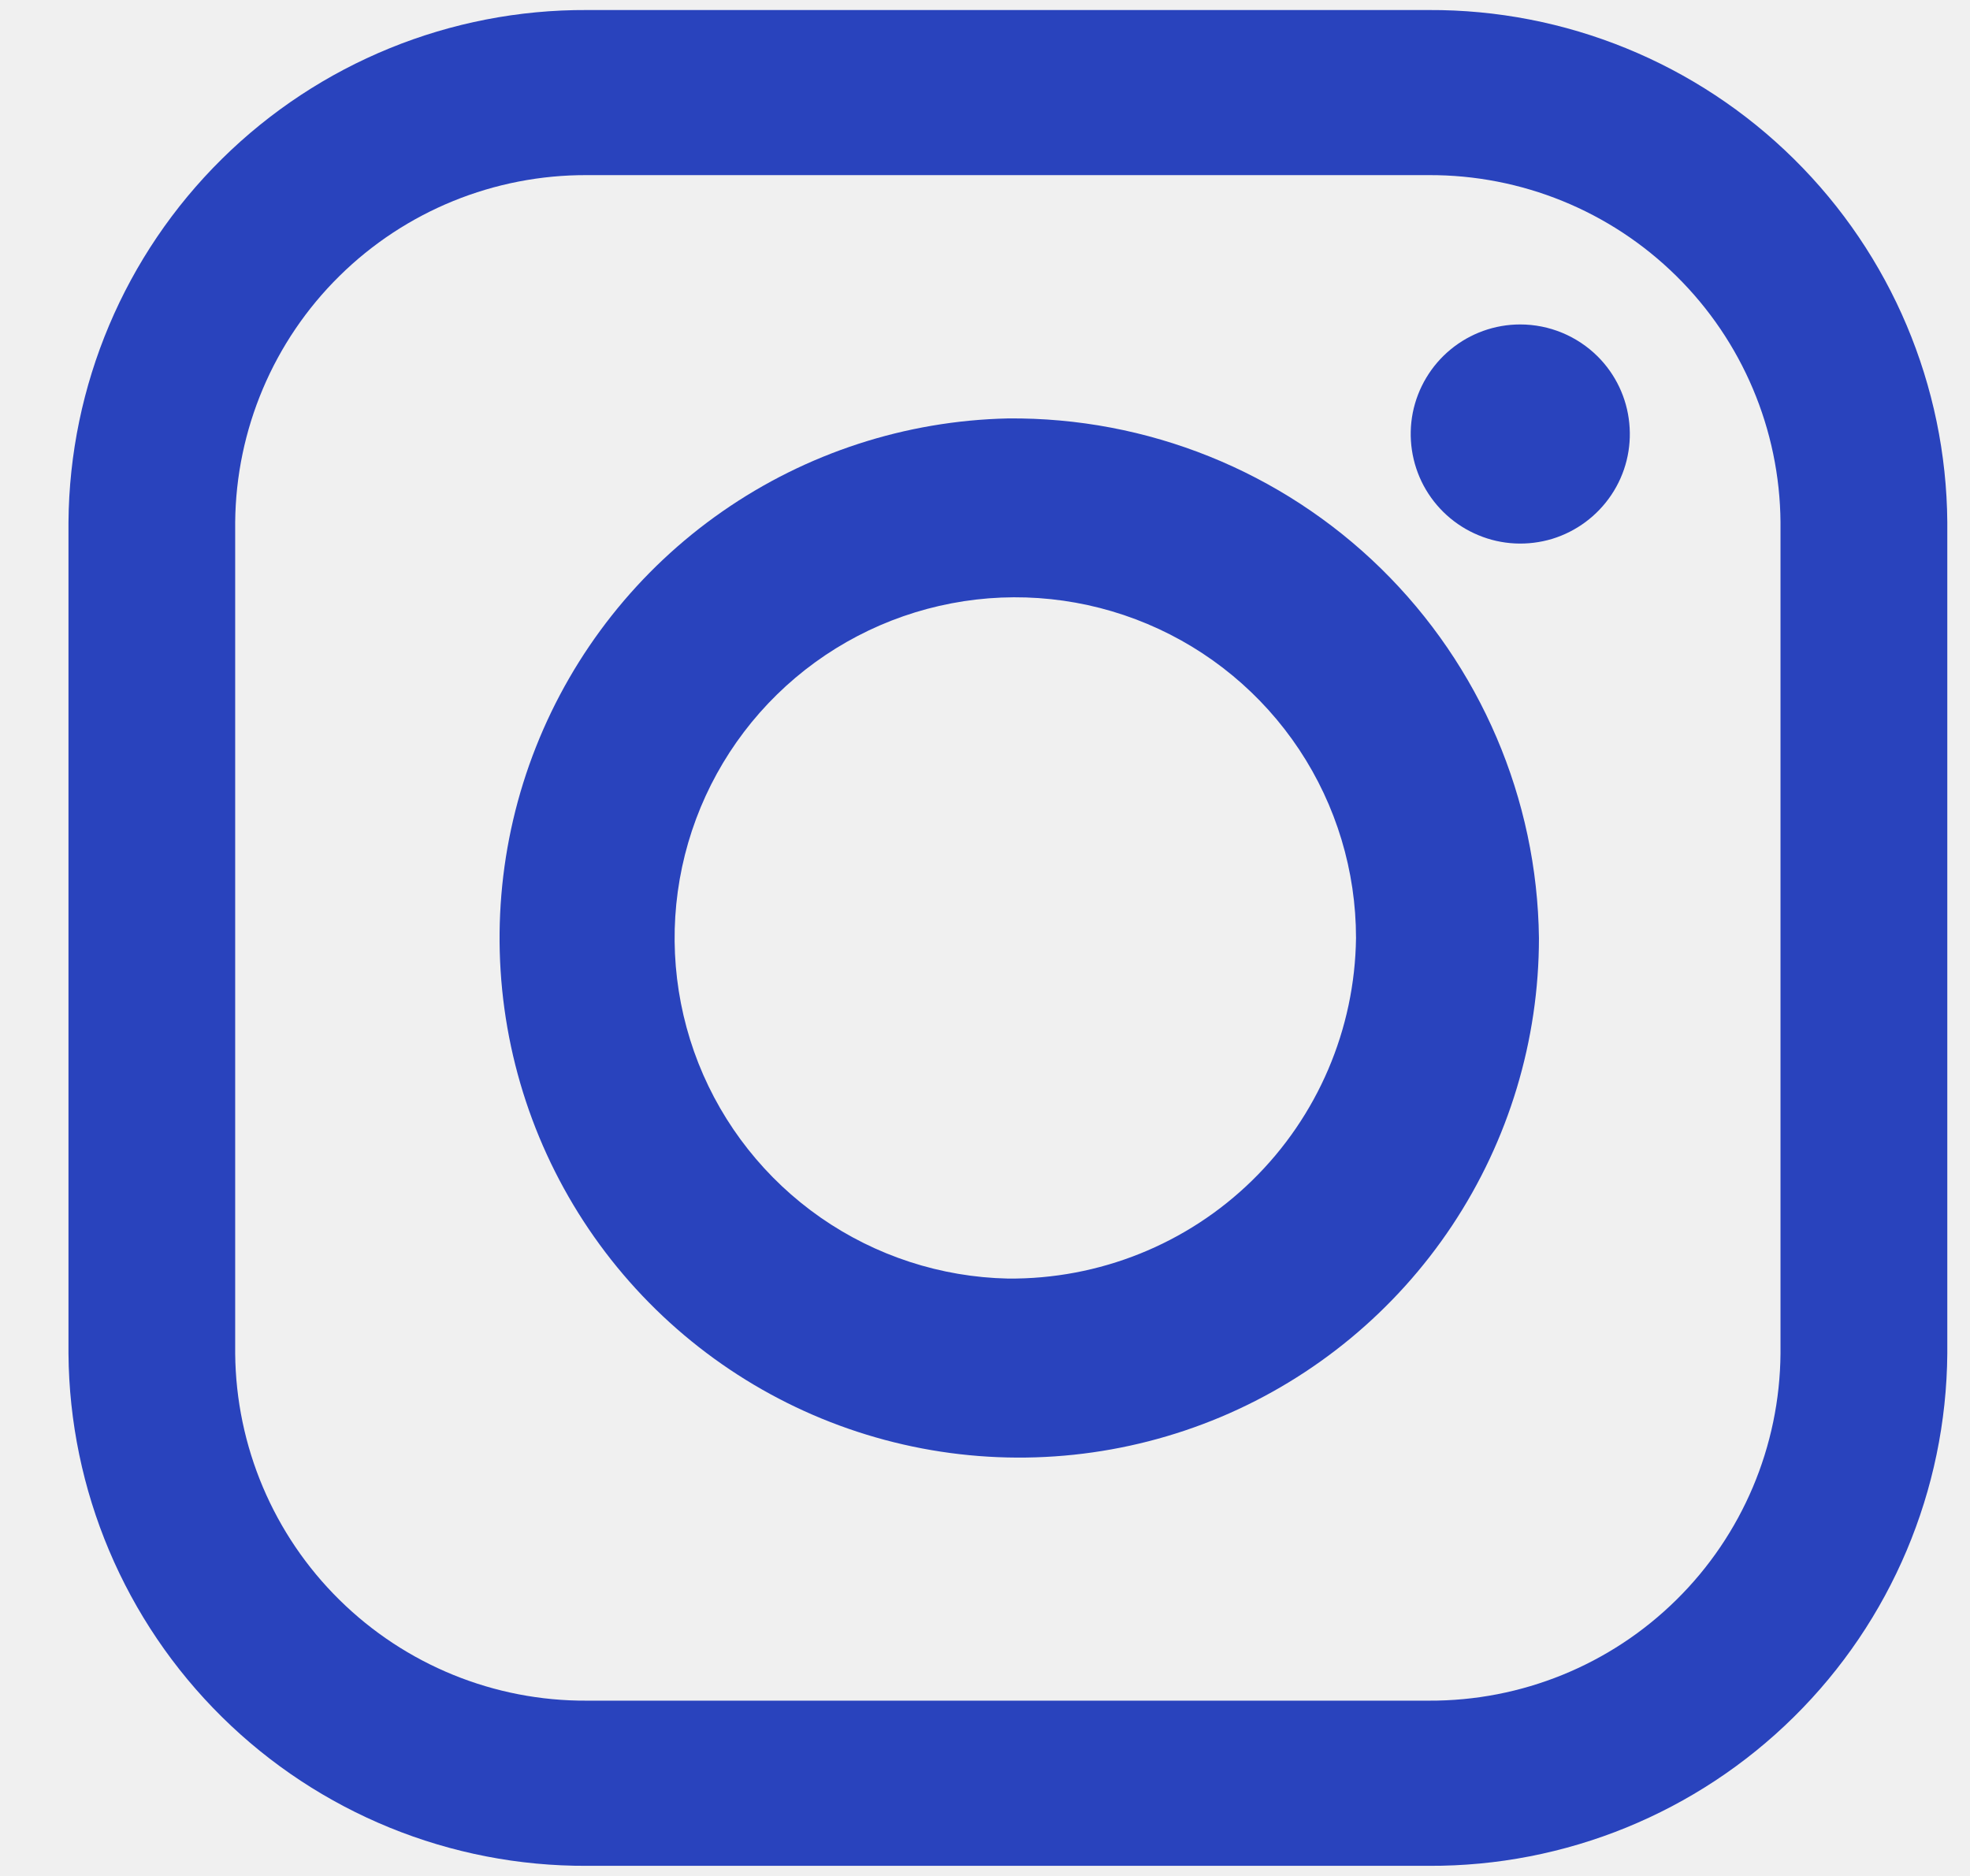
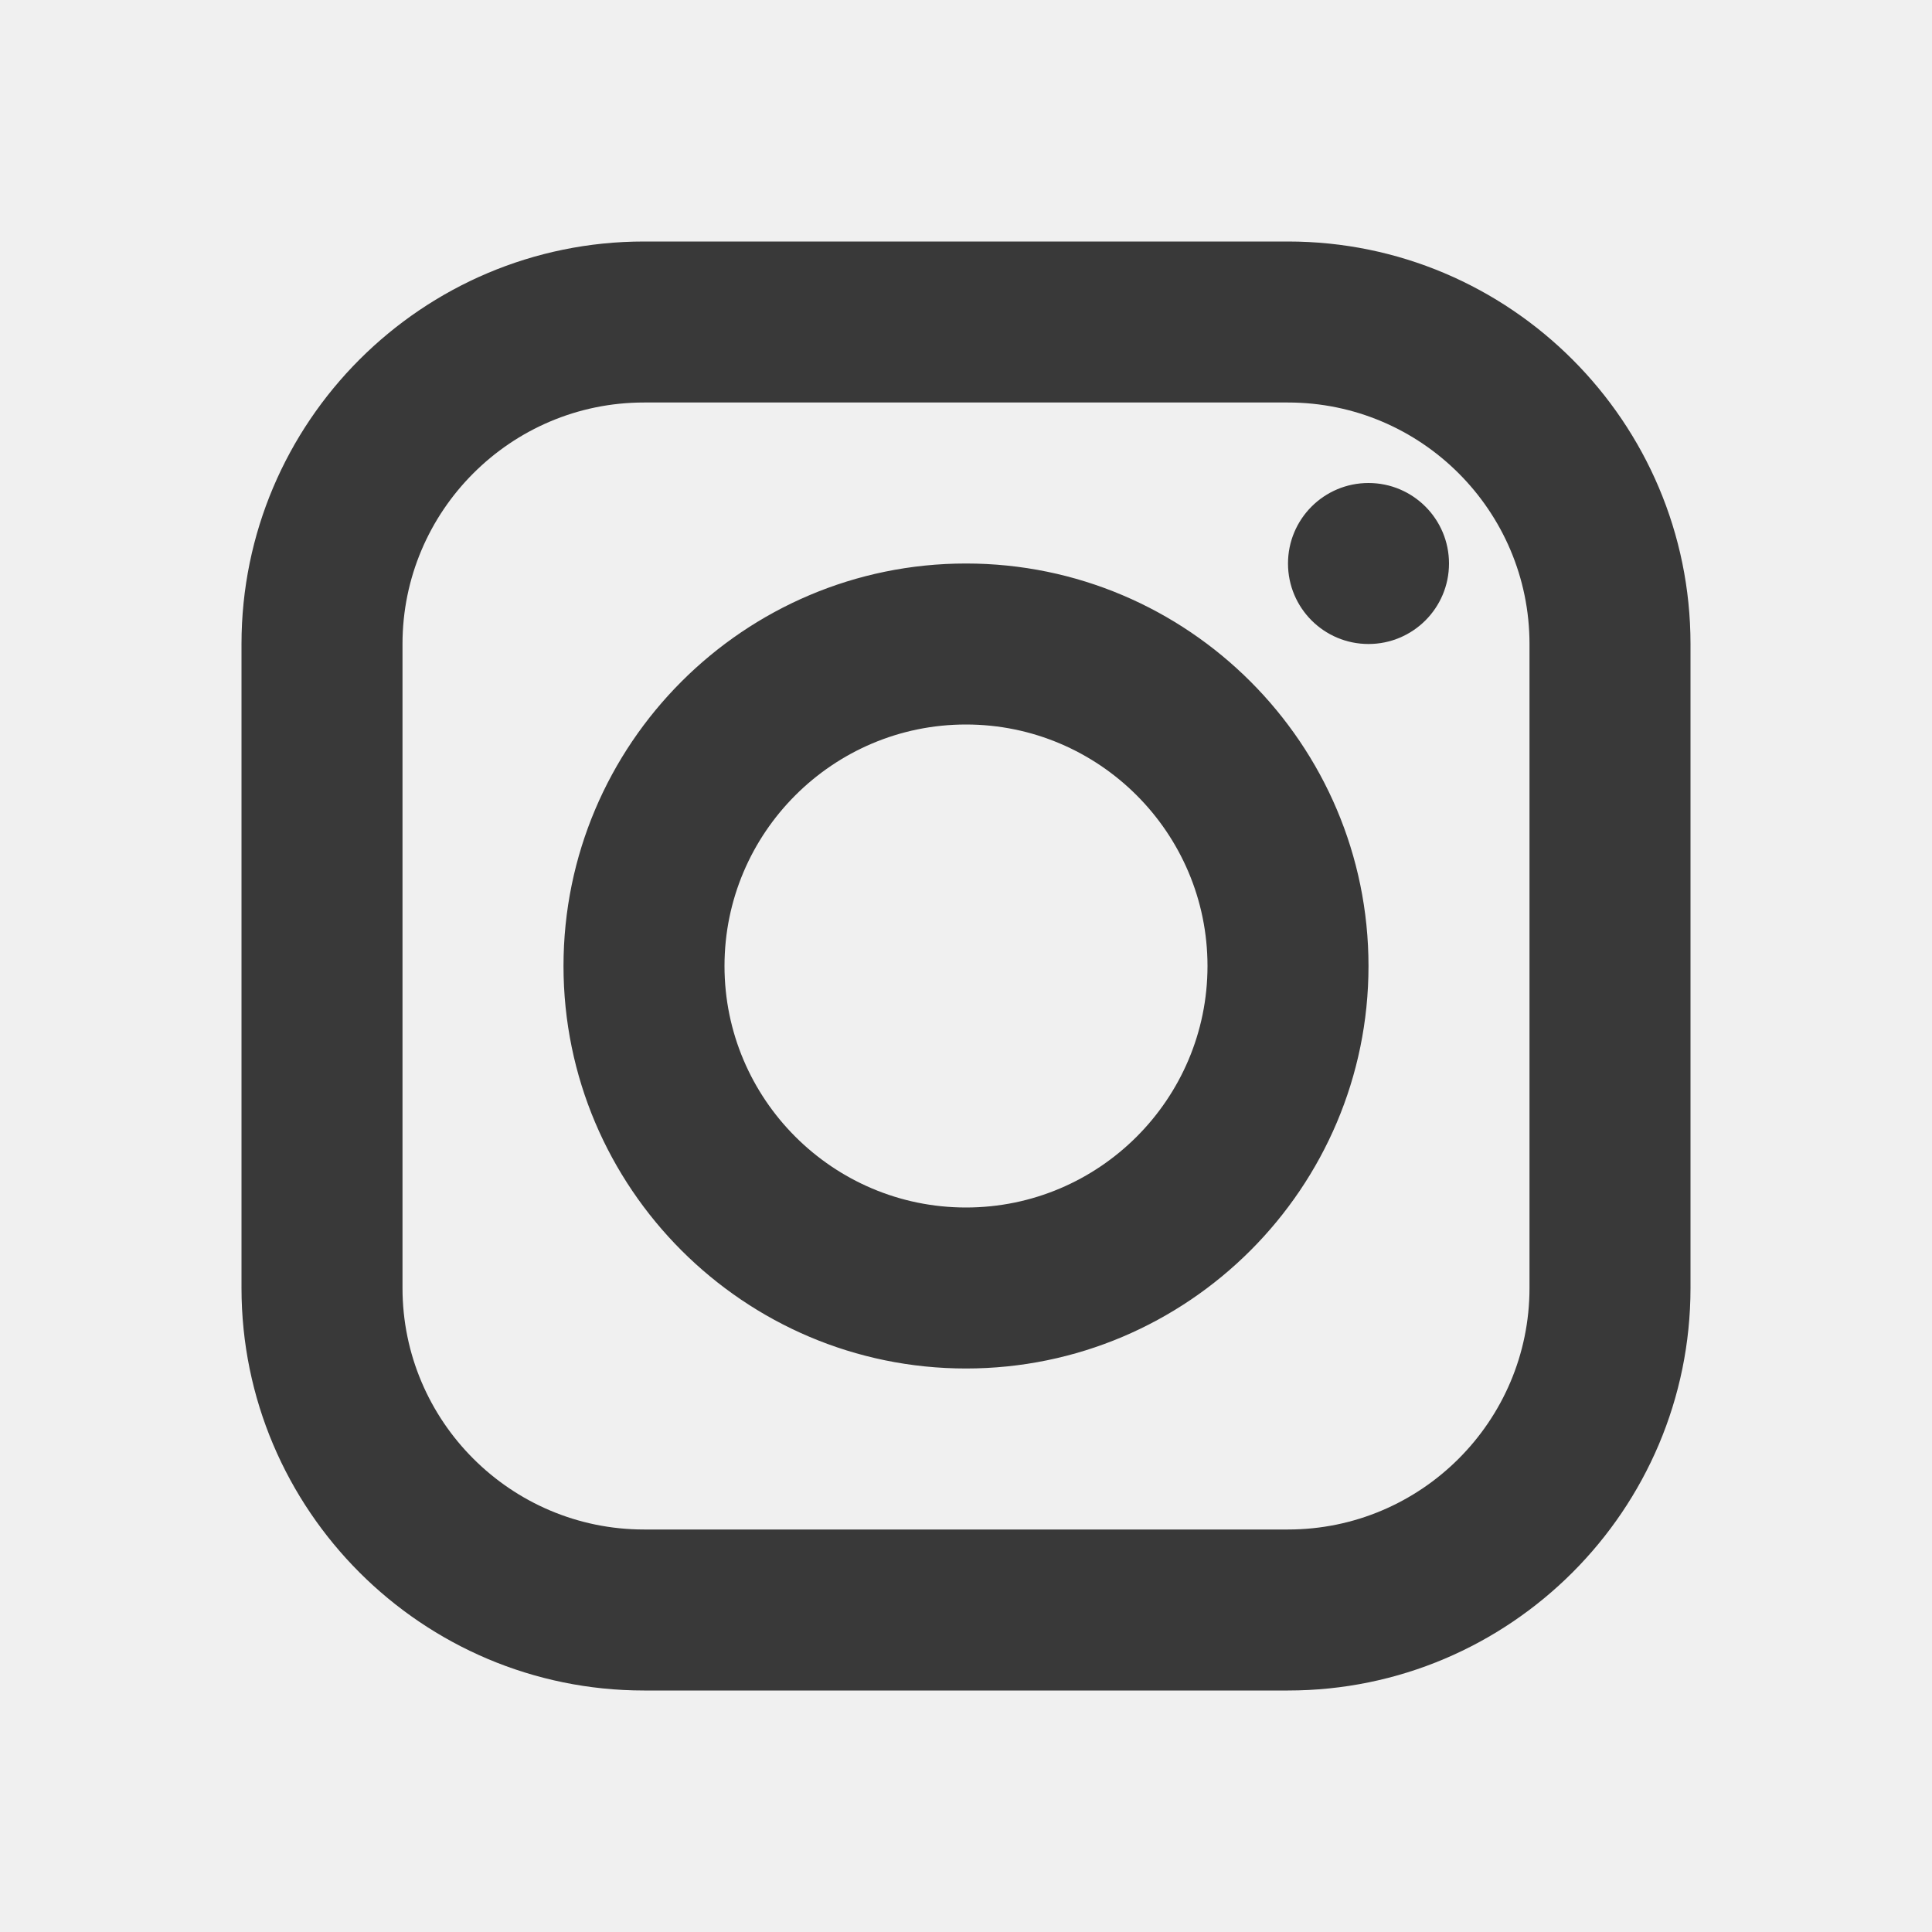
- <svg xmlns="http://www.w3.org/2000/svg" width="21" height="20" viewBox="0 0 21 20" fill="none">
-   <g clip-path="url(#clip0_7990_4691)">
-     <path d="M15.23 0.107H6.257C4.801 0.1 3.401 0.671 2.365 1.695C1.329 2.718 0.741 4.111 0.73 5.567L0.73 14.431C0.741 15.888 1.329 17.281 2.365 18.304C3.401 19.328 4.801 19.899 6.257 19.892H15.23C16.687 19.899 18.087 19.328 19.123 18.304C20.159 17.281 20.747 15.888 20.758 14.431V5.567C20.747 4.111 20.159 2.718 19.123 1.695C18.087 0.671 16.687 0.1 15.23 0.107ZM18.98 14.431C18.972 15.419 18.573 16.363 17.87 17.056C17.167 17.75 16.218 18.136 15.23 18.131H6.257C5.27 18.137 4.321 17.75 3.618 17.056C2.915 16.363 2.516 15.419 2.507 14.431V5.567C2.516 4.58 2.915 3.636 3.618 2.943C4.321 2.249 5.27 1.863 6.257 1.867H15.23C16.218 1.863 17.167 2.249 17.87 2.943C18.573 3.636 18.972 4.58 18.98 5.567V14.431Z" fill="#2943BD" />
-     <path d="M10.744 4.461C9.654 4.485 8.595 4.83 7.7 5.453C6.805 6.076 6.114 6.95 5.713 7.964C5.312 8.978 5.22 10.088 5.447 11.155C5.674 12.221 6.211 13.197 6.991 13.96C7.77 14.722 8.757 15.238 9.829 15.442C10.9 15.646 12.008 15.529 13.013 15.107C14.018 14.684 14.876 13.974 15.48 13.065C16.083 12.157 16.405 11.091 16.405 10C16.387 8.516 15.781 7.099 14.72 6.06C13.659 5.022 12.229 4.447 10.744 4.461ZM10.744 13.631C10.029 13.616 9.335 13.389 8.748 12.981C8.161 12.572 7.708 12 7.445 11.335C7.183 10.67 7.122 9.942 7.271 9.243C7.42 8.544 7.772 7.904 8.283 7.404C8.794 6.904 9.441 6.566 10.144 6.432C10.846 6.298 11.572 6.375 12.231 6.652C12.89 6.929 13.453 7.395 13.849 7.991C14.244 8.586 14.455 9.285 14.455 10C14.443 10.973 14.046 11.902 13.35 12.583C12.655 13.264 11.717 13.64 10.744 13.631Z" fill="#2943BD" />
-     <path d="M16.205 3.459C15.935 3.459 15.673 3.553 15.464 3.725C15.256 3.896 15.113 4.135 15.06 4.4C15.008 4.665 15.049 4.94 15.176 5.178C15.304 5.416 15.51 5.603 15.76 5.706C16.009 5.81 16.287 5.823 16.546 5.745C16.804 5.666 17.027 5.5 17.177 5.276C17.328 5.051 17.395 4.781 17.368 4.512C17.342 4.243 17.223 3.992 17.032 3.801C16.812 3.582 16.515 3.459 16.205 3.459Z" fill="#2943BD" />
-   </g>
-   <defs>
-     <clipPath id="clip0_7990_4691">
-       <rect width="20.027" height="19.784" fill="white" transform="translate(0.730469 0.107422)" />
-     </clipPath>
-   </defs>
+ <svg xmlns="http://www.w3.org/2000/svg" viewBox="0 0 24 24" width="18px" height="18px">
+   <path fill="#393939" d="M 8 3 C 5.243 3 3 5.243 3 8 L 3 16 C 3 18.757 5.243 21 8 21 L 16 21 C 18.757 21 21 18.757 21 16 L 21 8 C 21 5.243 18.757 3 16 3 L 8 3 z M 8 5 L 16 5 C 17.654 5 19 6.346 19 8 L 19 16 C 19 17.654 17.654 19 16 19 L 8 19 C 6.346 19 5 17.654 5 16 L 5 8 C 5 6.346 6.346 5 8 5 z M 17 6 A 1 1 0 0 0 16 7 A 1 1 0 0 0 17 8 A 1 1 0 0 0 18 7 A 1 1 0 0 0 17 6 z M 12 7 C 9.243 7 7 9.243 7 12 C 7 14.757 9.243 17 12 17 C 14.757 17 17 14.757 17 12 C 17 9.243 14.757 7 12 7 z M 12 9 C 13.654 9 15 10.346 15 12 C 15 13.654 13.654 15 12 15 C 10.346 15 9 13.654 9 12 C 9 10.346 10.346 9 12 9 z" />
</svg>
